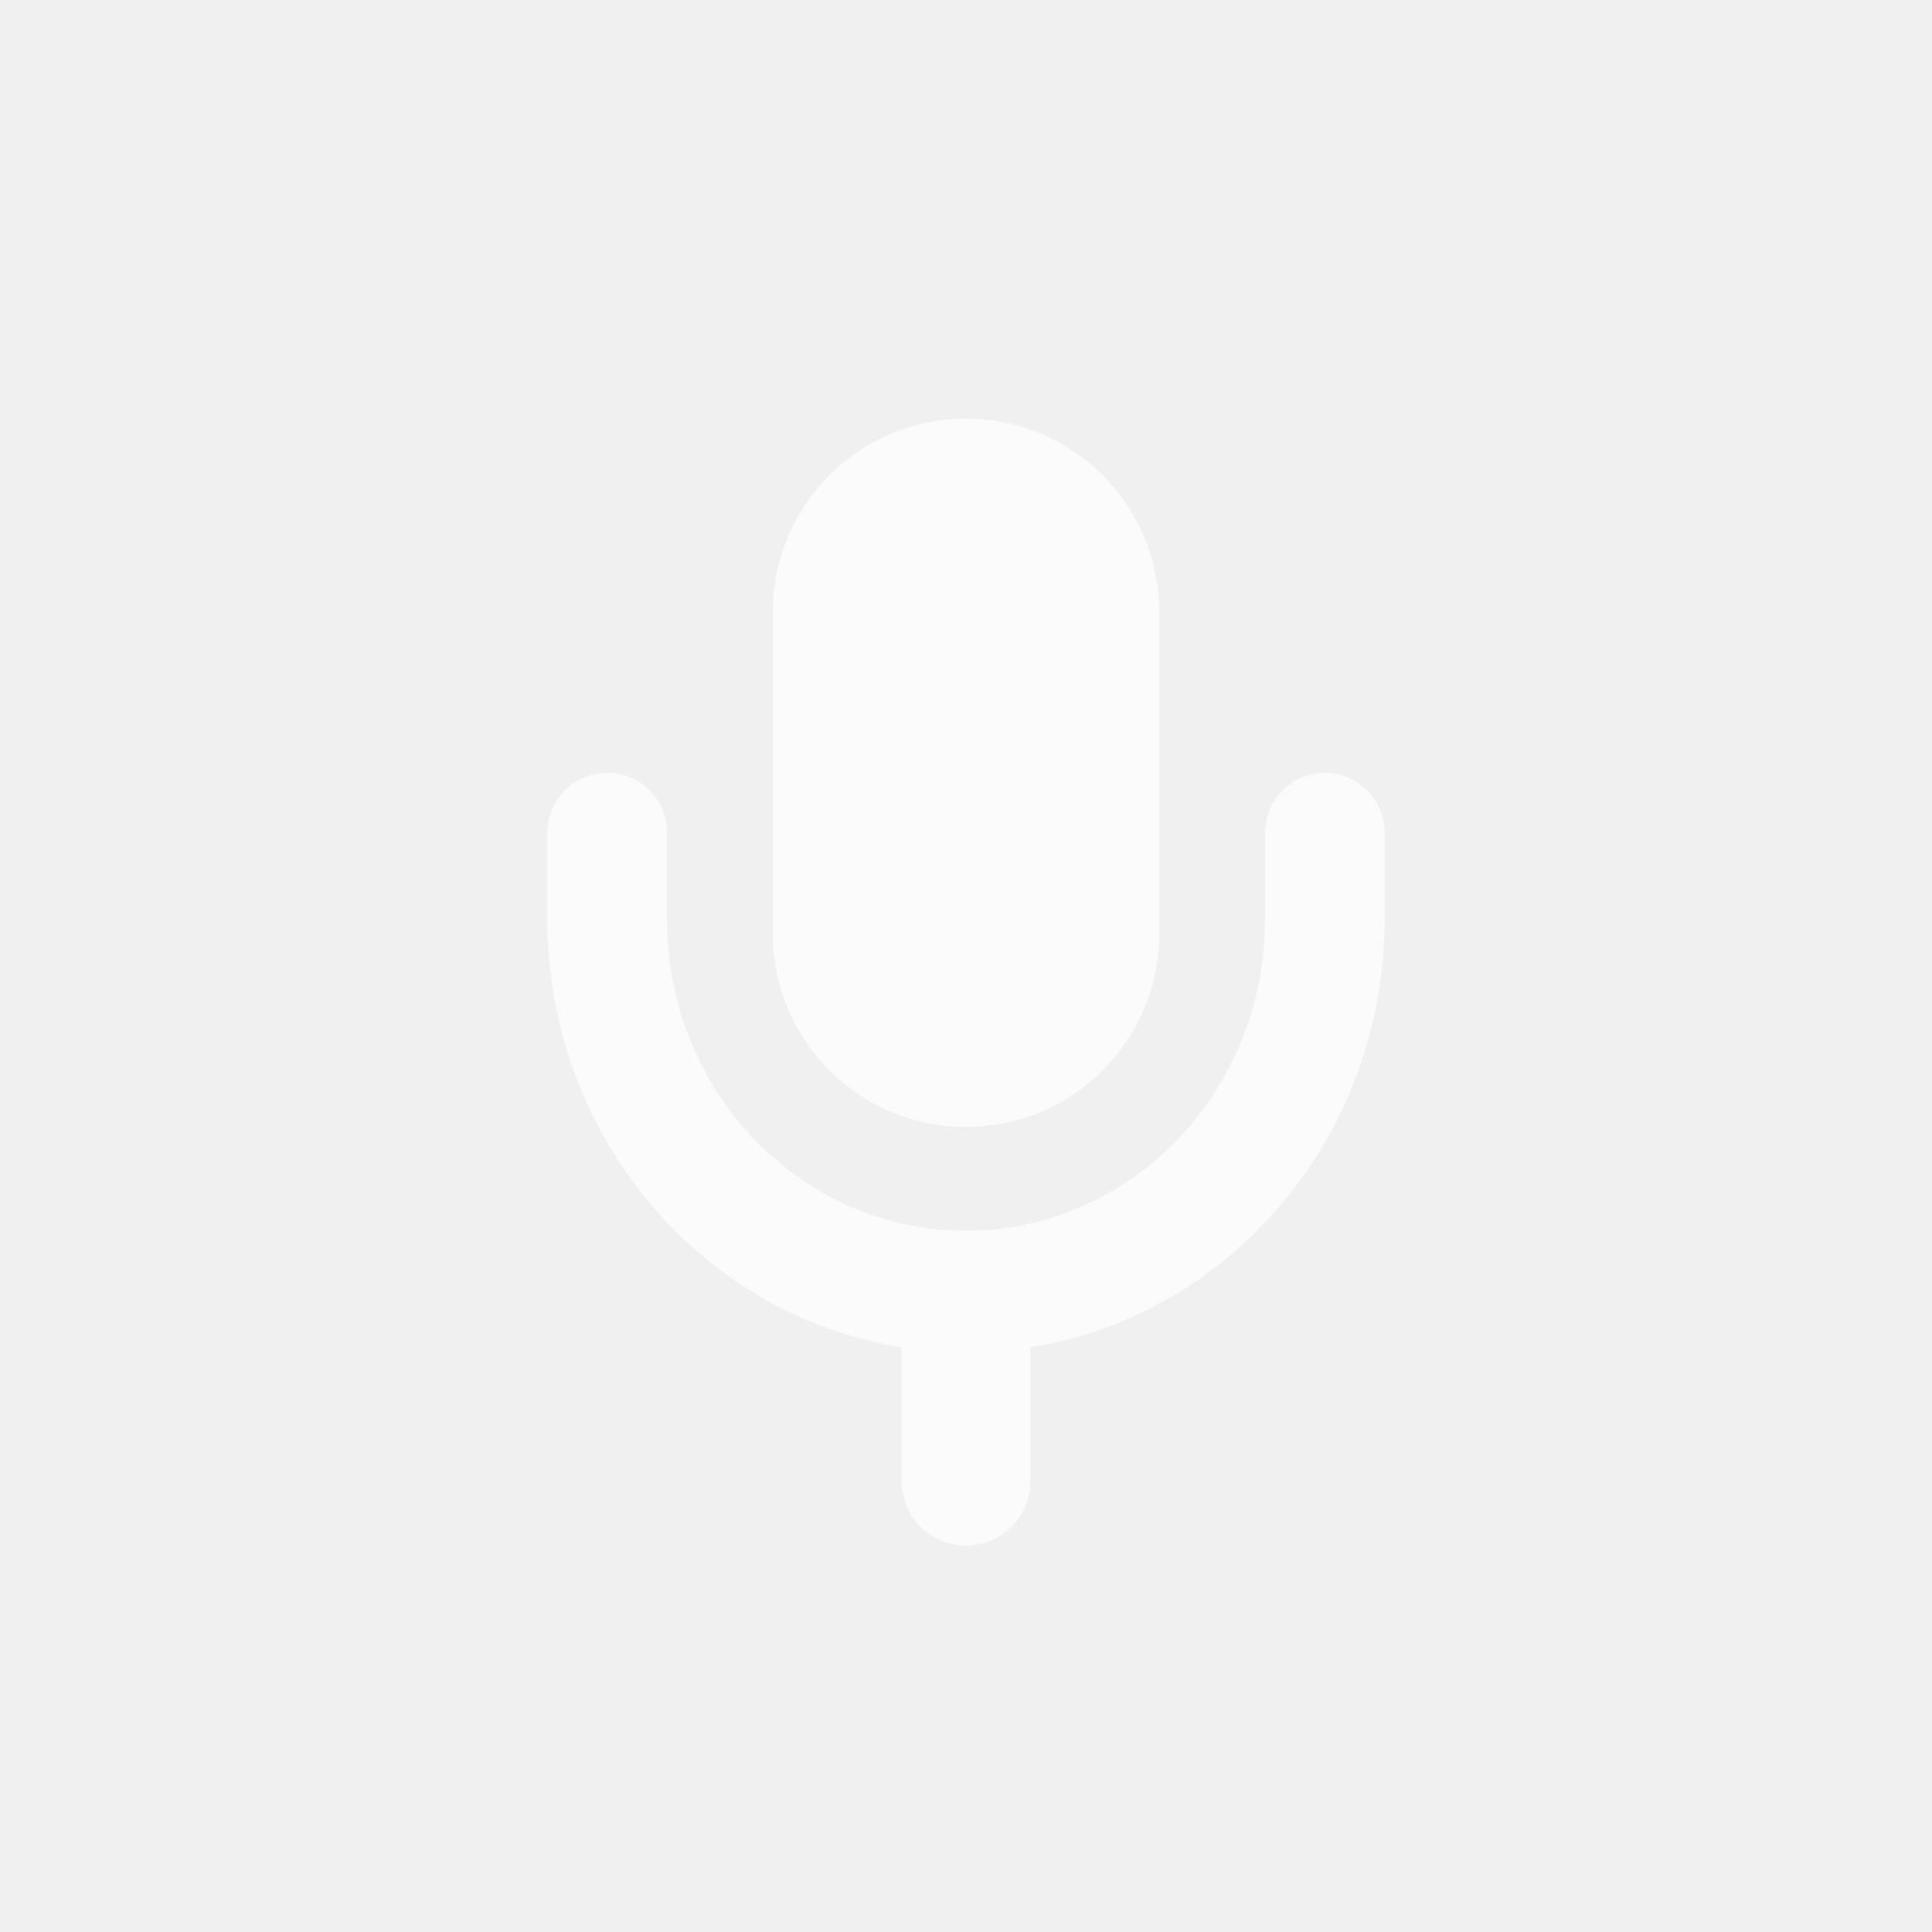
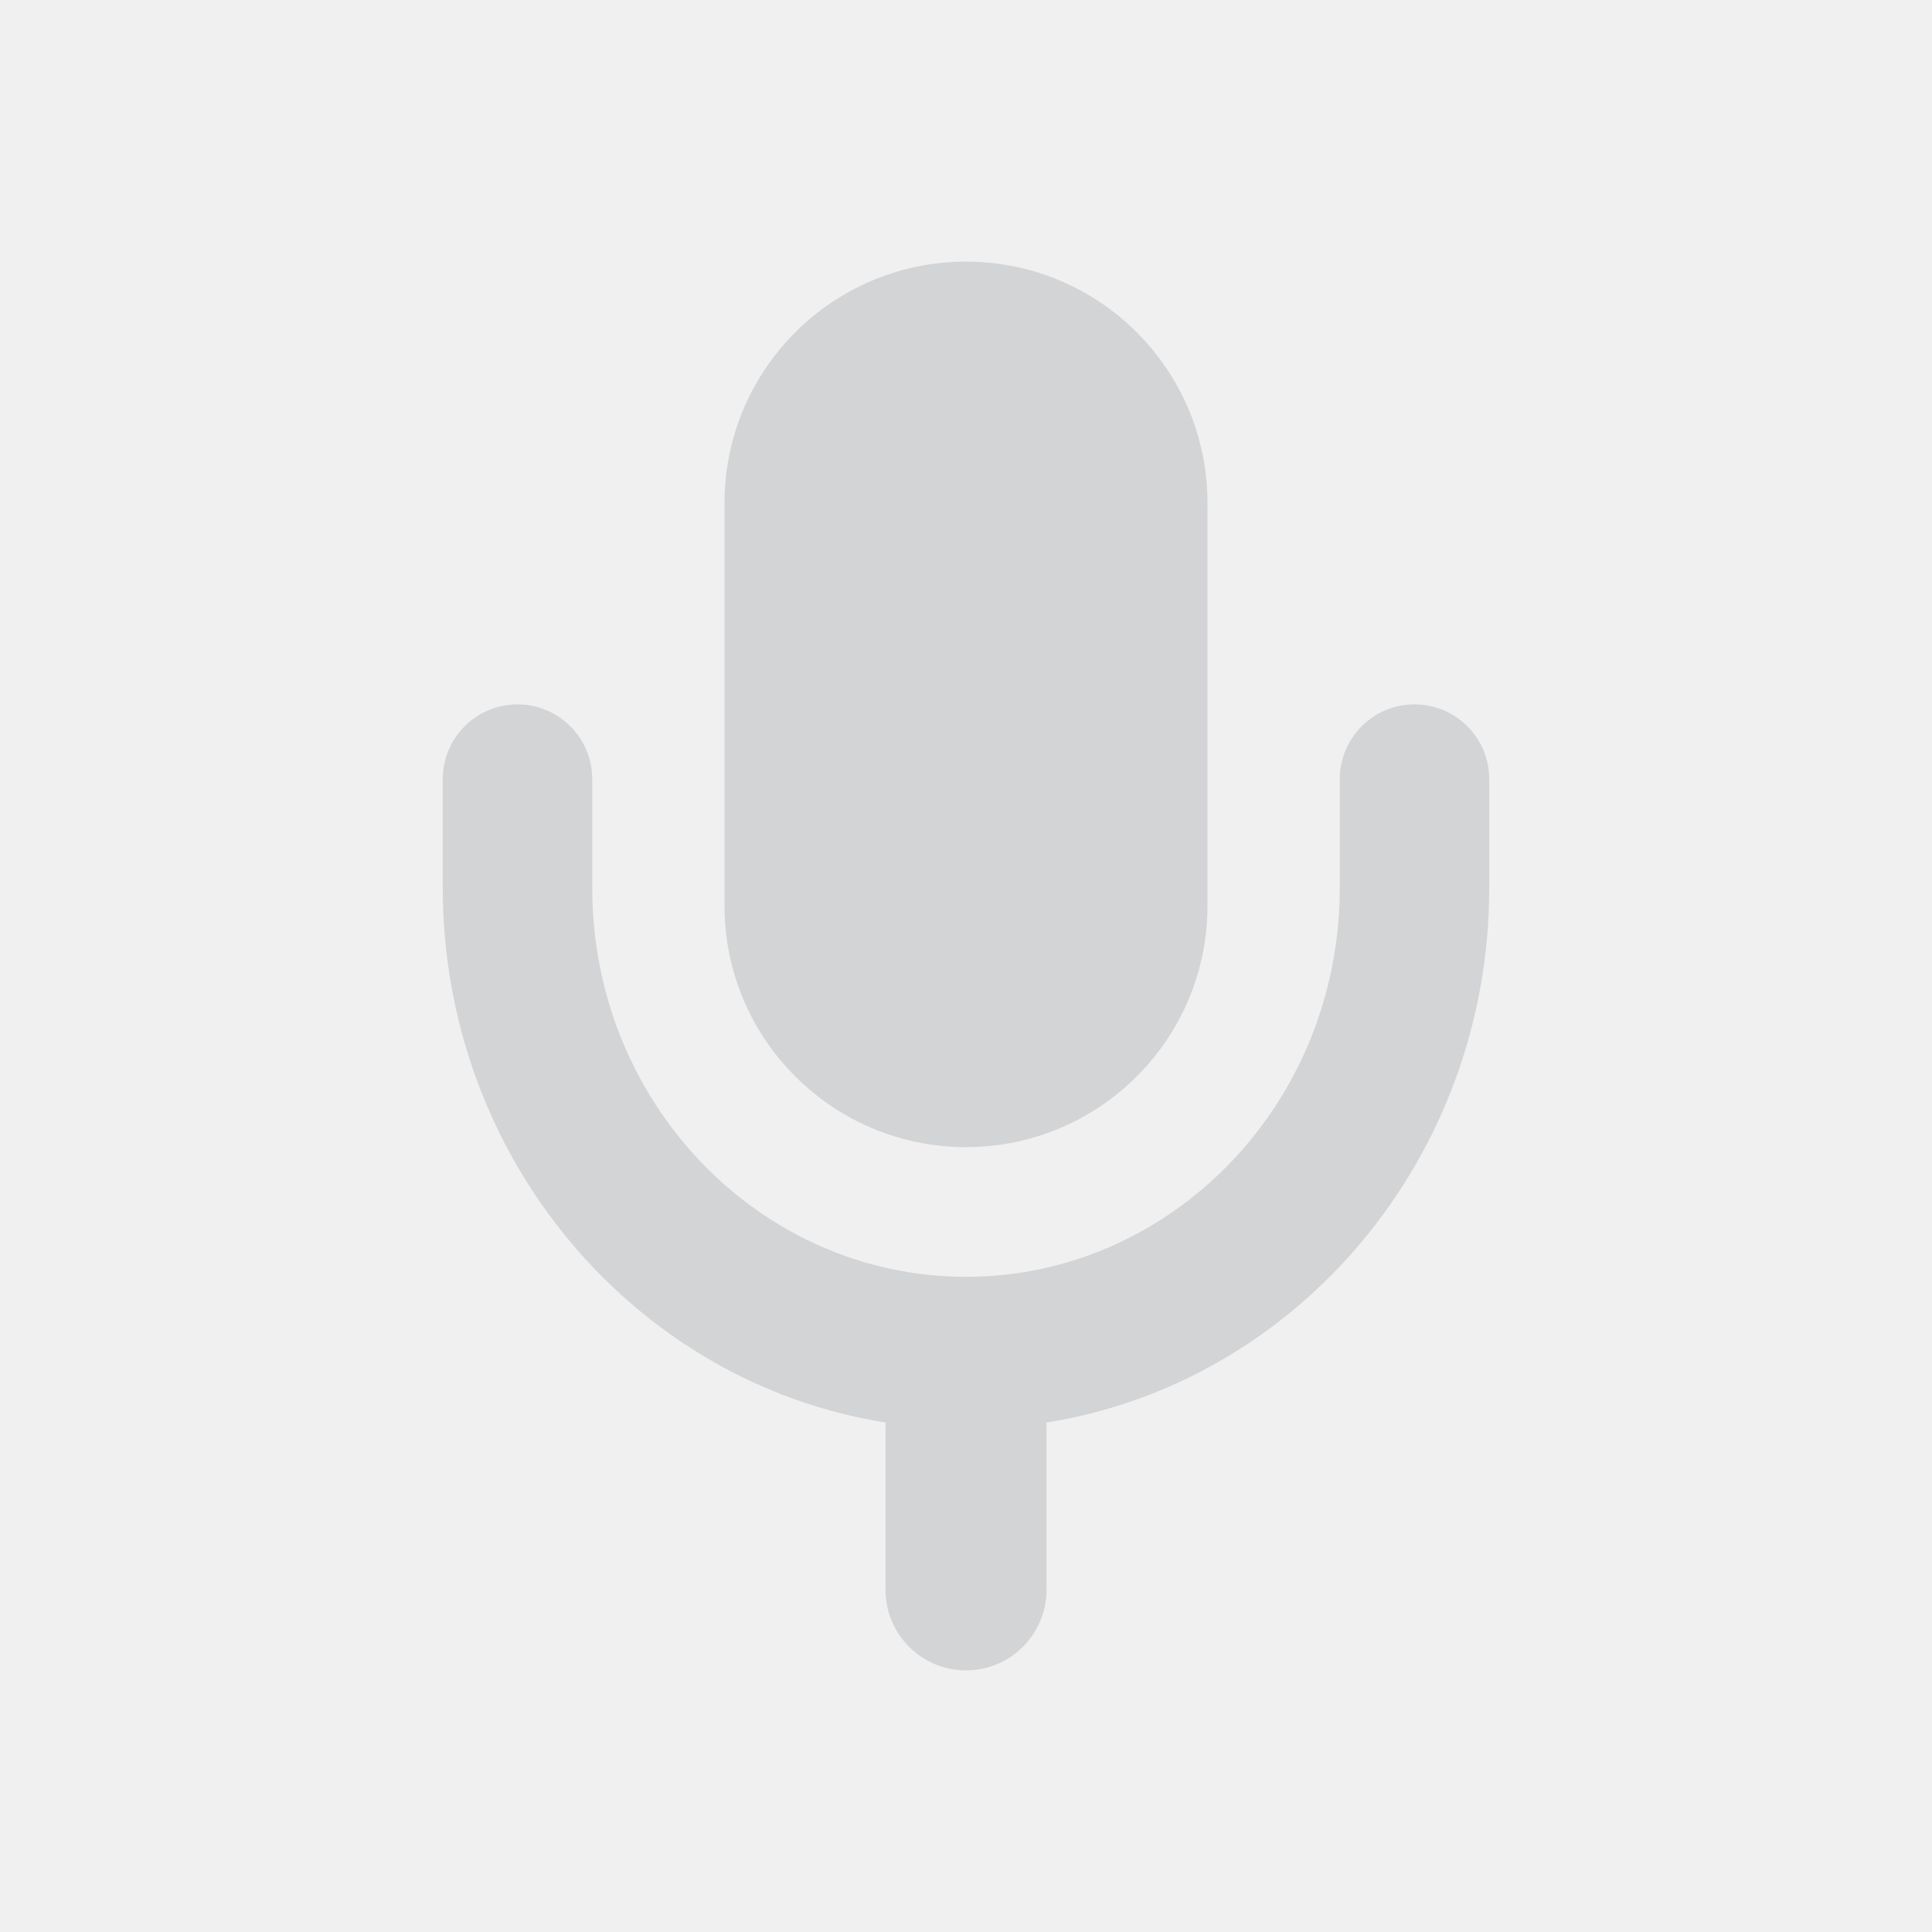
- <svg xmlns="http://www.w3.org/2000/svg" width="30" height="30" viewBox="0 0 30 30" fill="none">
-   <g opacity="0.7">
-     <rect x="12" y="6.5" width="6" height="11" rx="3" fill="white" />
-     <path fill-rule="evenodd" clip-rule="evenodd" d="M8.5 14.278C8.5 17.625 10.874 20.425 14.003 20.922C14.001 20.948 14 20.974 14 21V23C14 23.552 14.448 24 15 24C15.552 24 16 23.552 16 23V21C16 20.974 15.999 20.948 15.997 20.922C19.125 20.425 21.5 17.625 21.5 14.278V12.929C21.5 12.416 21.084 12 20.571 12C20.059 12 19.643 12.416 19.643 12.929V14.278C19.643 16.964 17.547 19.111 15 19.111C12.453 19.111 10.357 16.964 10.357 14.278V12.929C10.357 12.416 9.941 12 9.429 12C8.916 12 8.5 12.416 8.5 12.929V14.278Z" fill="white" />
+ <svg xmlns="http://www.w3.org/2000/svg" width="24" height="24" viewBox="0 0 24 24" fill="none">
+   <g id="ìì´ì½/24x24/ë©ì¸ì¤ëì¤/icon_MICon">
+     <g id="Vector">
+       <path d="M9 6.25C9 4.593 10.343 3.25 12 3.25C13.657 3.25 15 4.593 15 6.25V11.25C15 12.907 13.657 14.25 12 14.25C10.343 14.25 9 12.907 9 11.25V6.25Z" fill="#D3D4D5" />
+       <path d="M5.5 11.028C5.5 14.376 7.875 17.175 11.003 17.672C11.001 17.698 11 17.724 11 17.75V19.75C11 20.302 11.448 20.75 12 20.75C12.552 20.75 13 20.302 13 19.75V17.75C13 17.724 12.999 17.698 12.997 17.672C16.125 17.175 18.5 14.376 18.5 11.028V9.679C18.5 9.166 18.084 8.75 17.571 8.75C17.059 8.75 16.643 9.166 16.643 9.679V11.028C16.643 13.714 14.547 15.861 12 15.861C9.453 15.861 7.357 13.714 7.357 11.028V9.679C7.357 9.166 6.941 8.75 6.429 8.75C5.916 8.75 5.5 9.166 5.5 9.679V11.028Z" fill="#D3D4D5" />
+     </g>
  </g>
</svg>
